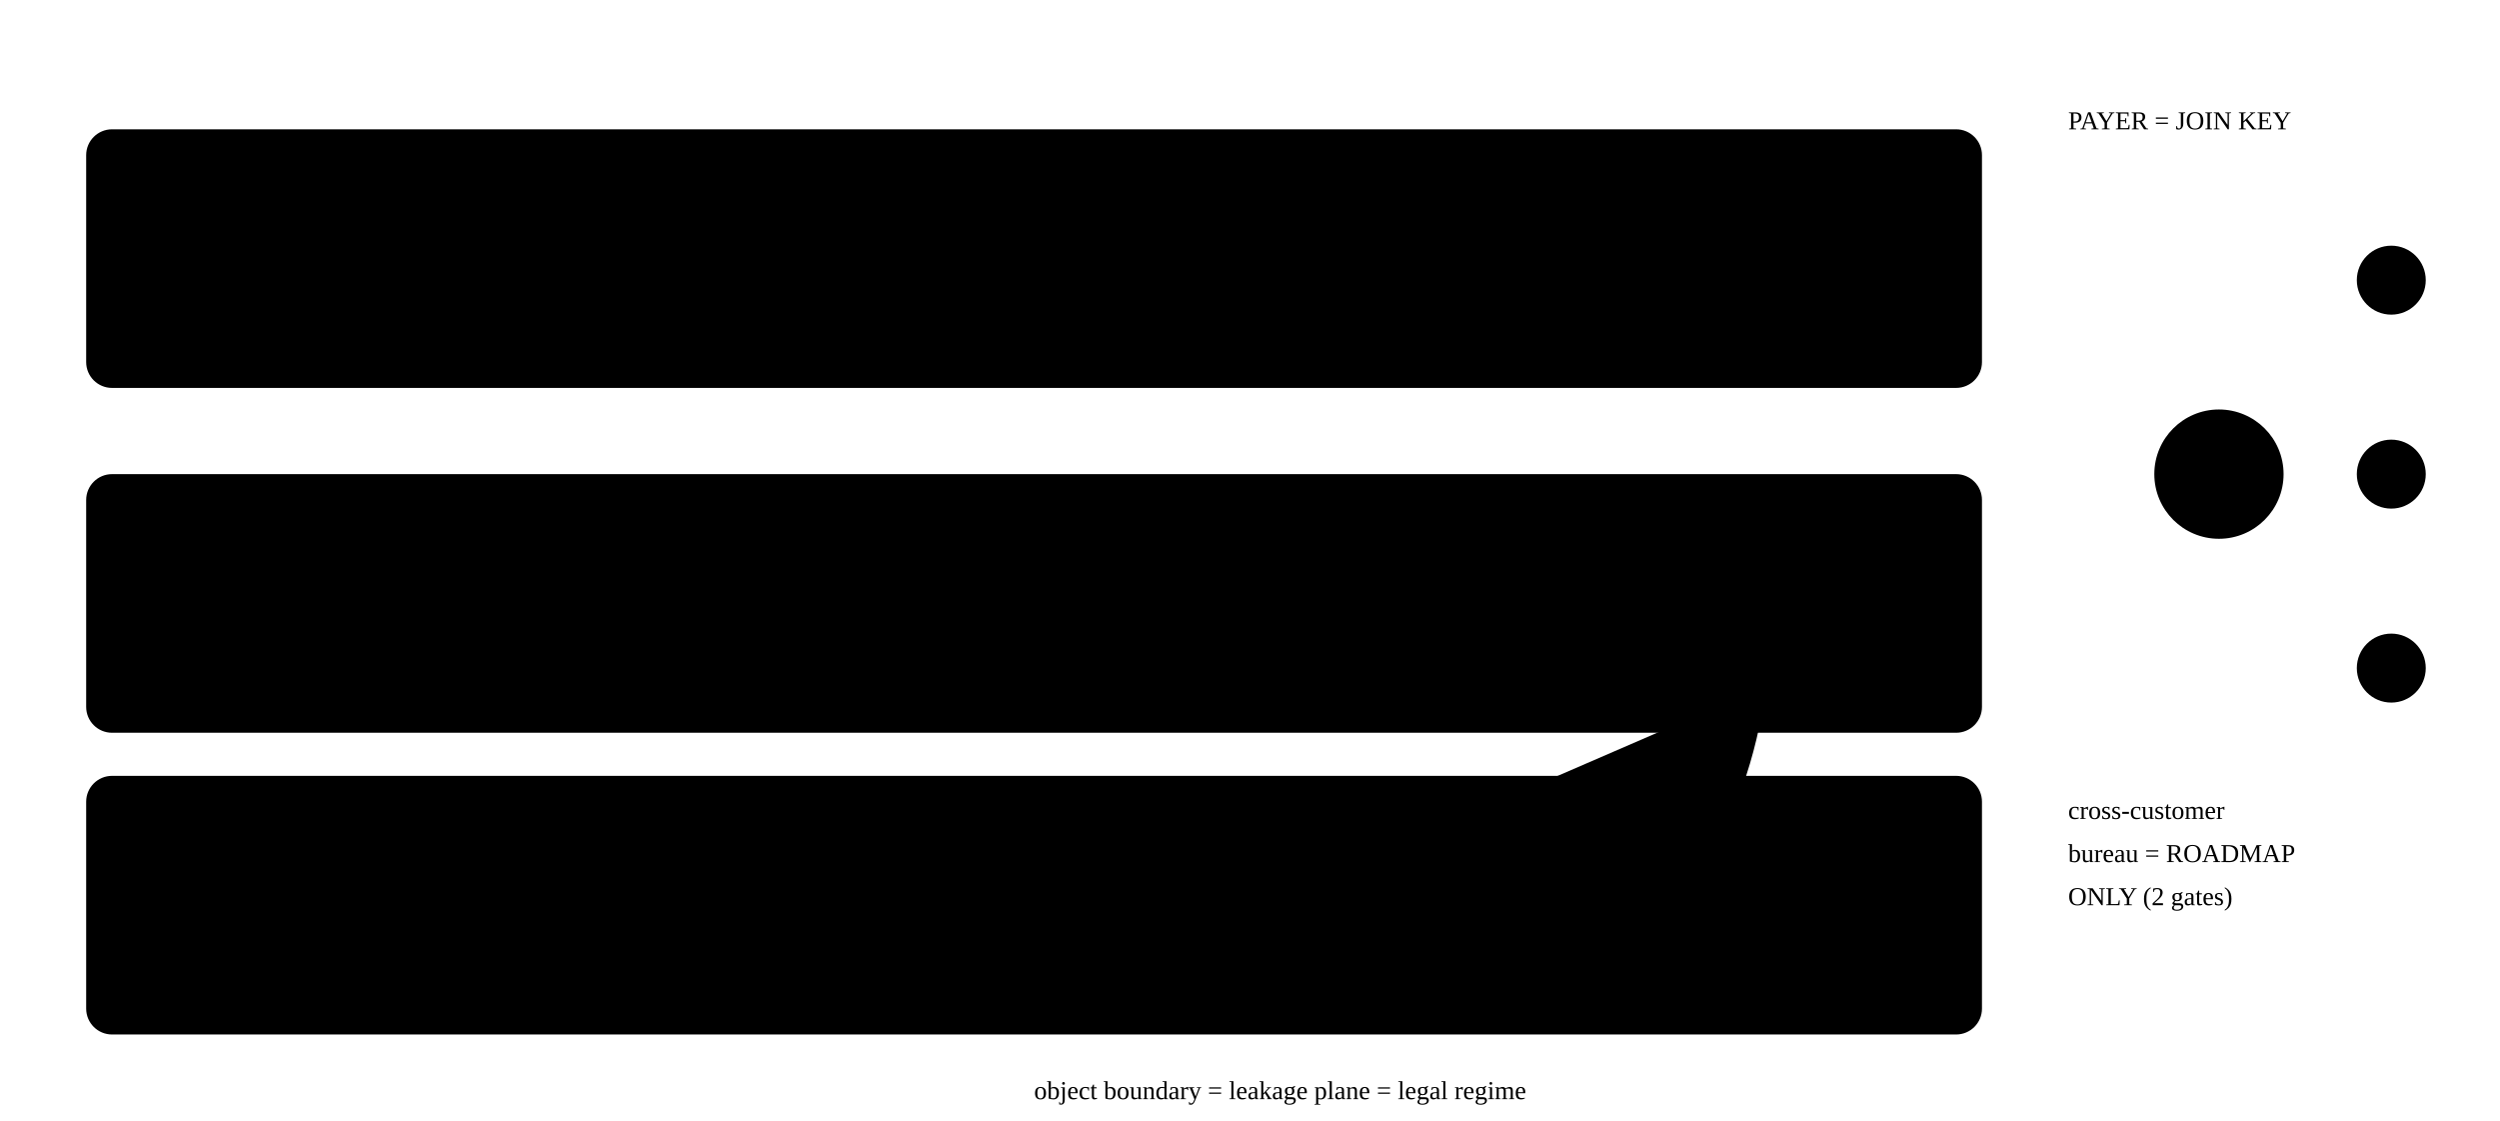
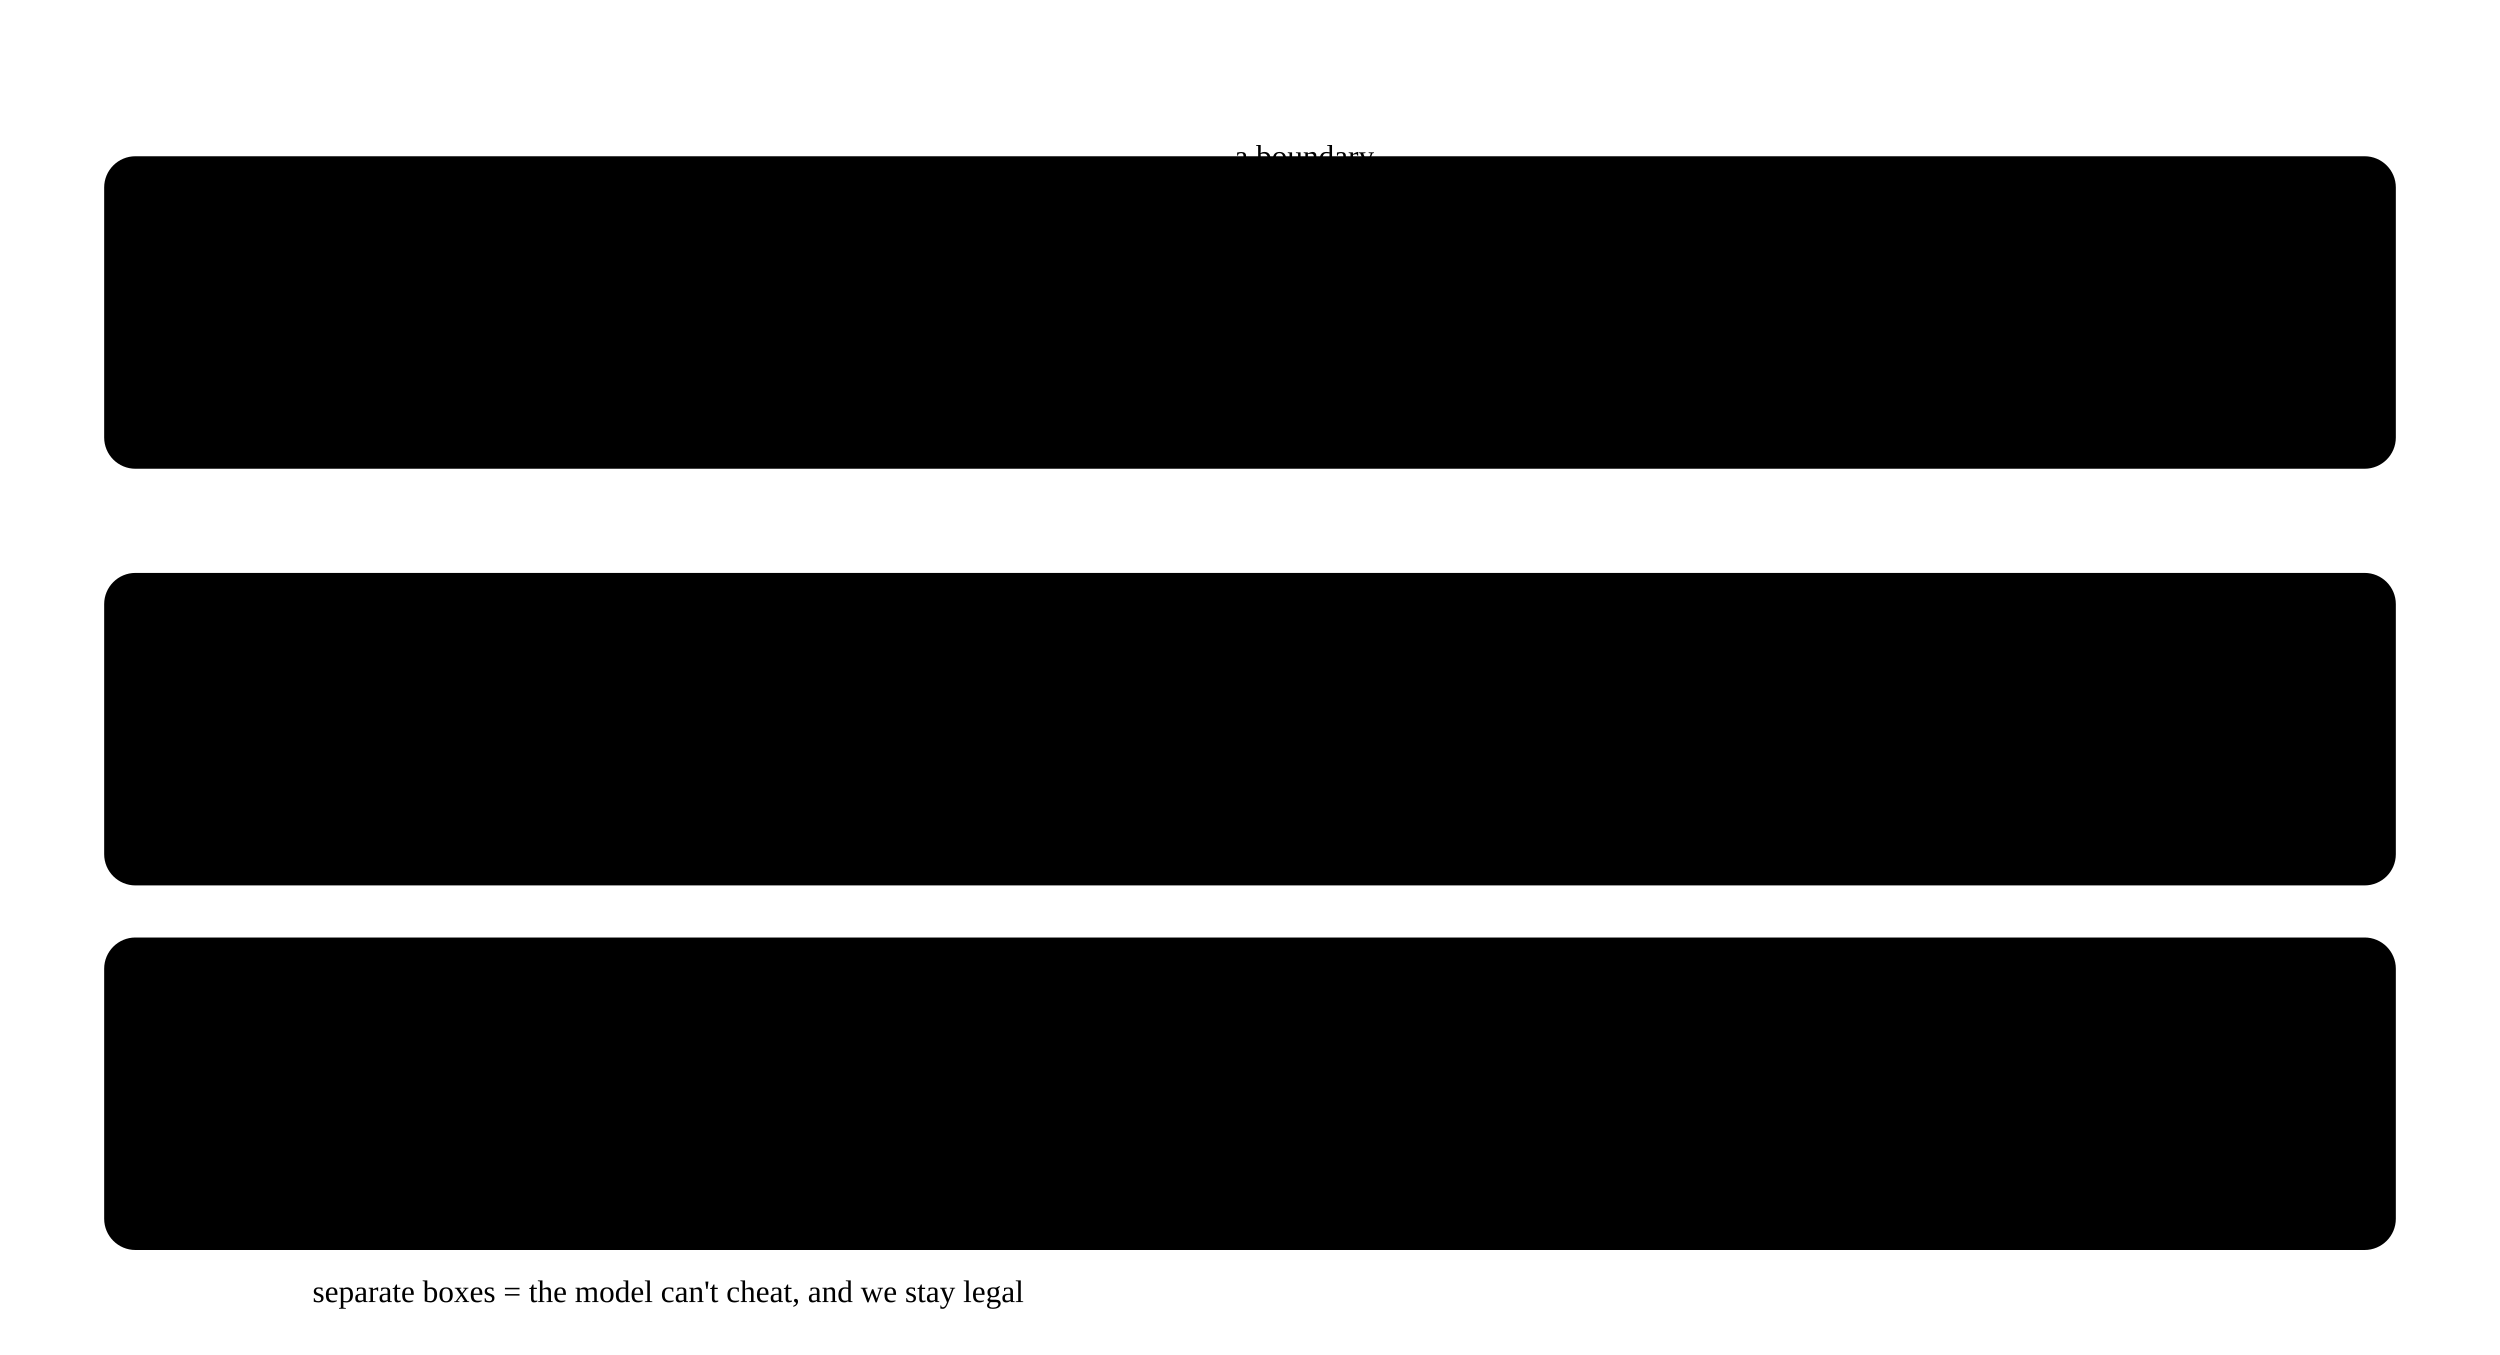
- <svg xmlns="http://www.w3.org/2000/svg" viewBox="0 0 1160 520" preserveAspectRatio="xMidYMid meet">
+ <svg xmlns="http://www.w3.org/2000/svg" viewBox="0 0 960 520" preserveAspectRatio="xMidYMid meet">
  <rect x="40" y="60" width="880" height="120" rx="12" class="d-band" />
-   <text x="56" y="86" class="d-title" text-anchor="start">OBJECTS</text>
+   <text x="56" y="86" class="d-title" text-anchor="start">WHAT WE STORE</text>
  <rect x="40" y="220" width="880" height="120" rx="12" class="d-band" />
-   <text x="56" y="246" class="d-title" text-anchor="start">LOGIC</text>
+   <text x="56" y="246" class="d-title" text-anchor="start">THE BRAINS</text>
  <rect x="40" y="360" width="880" height="120" rx="12" class="d-band" />
-   <text x="56" y="386" class="d-title" text-anchor="start">ACTIONS</text>
+   <text x="56" y="386" class="d-title" text-anchor="start">WHAT IT DOES</text>
  <rect x="70" y="96" width="112" height="56" rx="12" class="d-node" />
  <text x="126.0" y="130.0" class="d-sub" text-anchor="middle">Customer</text>
  <rect x="192" y="96" width="112" height="56" rx="12" class="d-node" />
  <text x="248.0" y="130.0" class="d-sub" text-anchor="middle">Account</text>
  <rect x="314" y="96" width="112" height="56" rx="12" class="d-node" />
  <text x="370.0" y="130.0" class="d-sub" text-anchor="middle">Invoice</text>
  <rect x="436" y="96" width="112" height="56" rx="12" class="d-node--payer" />
  <text x="492.0" y="130.0" class="d-sub" text-anchor="middle">Payer</text>
  <rect x="558" y="96" width="112" height="56" rx="12" class="d-node" />
  <text x="614.0" y="130.0" class="d-sub" text-anchor="middle">Goal</text>
  <rect x="680" y="96" width="112" height="56" rx="12" class="d-node" />
  <text x="736.0" y="130.0" class="d-sub" text-anchor="middle">Loan</text>
  <rect x="802" y="96" width="112" height="56" rx="12" class="d-node" />
  <text x="858.0" y="130.0" class="d-sub" text-anchor="middle">Decision</text>
+   <text x="492" y="174" class="d-cap" text-anchor="middle">the join</text>
  <rect x="70" y="256" width="136" height="52" rx="12" class="d-node--blue" />
-   <text x="138.0" y="288.0" class="d-sub" text-anchor="middle">M1 late-pay</text>
+   <text x="138.0" y="288.0" class="d-sub" text-anchor="middle">predict late-pay</text>
  <rect x="220" y="256" width="136" height="52" rx="12" class="d-node--blue" />
-   <text x="288.0" y="288.0" class="d-sub" text-anchor="middle">M2 cash-flow</text>
+   <text x="288.0" y="288.0" class="d-sub" text-anchor="middle">forecast cash</text>
  <rect x="370" y="256" width="136" height="52" rx="12" class="d-node--blue" />
-   <text x="438.0" y="288.0" class="d-sub" text-anchor="middle">M3 capacity</text>
+   <text x="438.0" y="288.0" class="d-sub" text-anchor="middle">safe-to-borrow</text>
  <rect x="540" y="256" width="360" height="52" rx="12" class="d-node--red" />
-   <text x="720.0" y="288.0" class="d-sub" text-anchor="middle">autonomy ladder + Annex III §5(b)/Art.22</text>
-   <rect x="70" y="396" width="500" height="52" rx="12" class="d-node" />
-   <text x="320.0" y="428.0" class="d-sub" text-anchor="middle">9 agents: intake → … → servicing → repay</text>
-   <path d="M 580 422 C 700 460, 800 460, 820 318" class="d-edge--loop" />
-   <text x="640" y="470" class="d-cap" text-anchor="start">retrains Reliability</text>
-   <line x1="465" y1="50" x2="465" y2="490" class="d-divider" />
-   <text x="480" y="510" class="d-cap" text-anchor="start">object boundary = leakage plane = legal regime</text>
-   <text x="960" y="60" class="d-title" text-anchor="start">PAYER = JOIN KEY</text>
-   <circle cx="1030" cy="220" r="30" class="d-node--payer" />
-   <text x="1030" y="226" class="d-sub" text-anchor="middle">Payer</text>
-   <circle cx="1110" cy="130" r="16" class="d-node--mint" />
-   <path d="M 1094 130 H 1060" class="d-edge" />
-   <circle cx="1110" cy="220" r="16" class="d-node--mint" />
-   <path d="M 1094 220 H 1060" class="d-edge" />
-   <circle cx="1110" cy="310" r="16" class="d-node--mint" />
-   <path d="M 1094 310 H 1060" class="d-edge" />
-   <text x="960" y="380" class="d-cap" text-anchor="start">cross-customer</text>
-   <text x="960" y="400" class="d-cap" text-anchor="start">bureau = ROADMAP</text>
-   <text x="960" y="420" class="d-cap" text-anchor="start">ONLY (2 gates)</text>
+   <text x="720.0" y="288.0" class="d-sub" text-anchor="middle">a human signs every loan — by law</text>
+   <rect x="70" y="396" width="830" height="52" rx="12" class="d-node" />
+   <text x="485.0" y="428.0" class="d-sub" text-anchor="middle">9 agents: intake → reliability → grant → servicing → repay</text>
+   <line x1="465" y1="50" x2="465" y2="446" class="d-divider" />
+   <text x="474" y="64" class="d-cap" text-anchor="start">a boundary</text>
+   <text x="120" y="500" class="d-cap" text-anchor="start">separate boxes = the model can't cheat, and we stay legal</text>
</svg>
